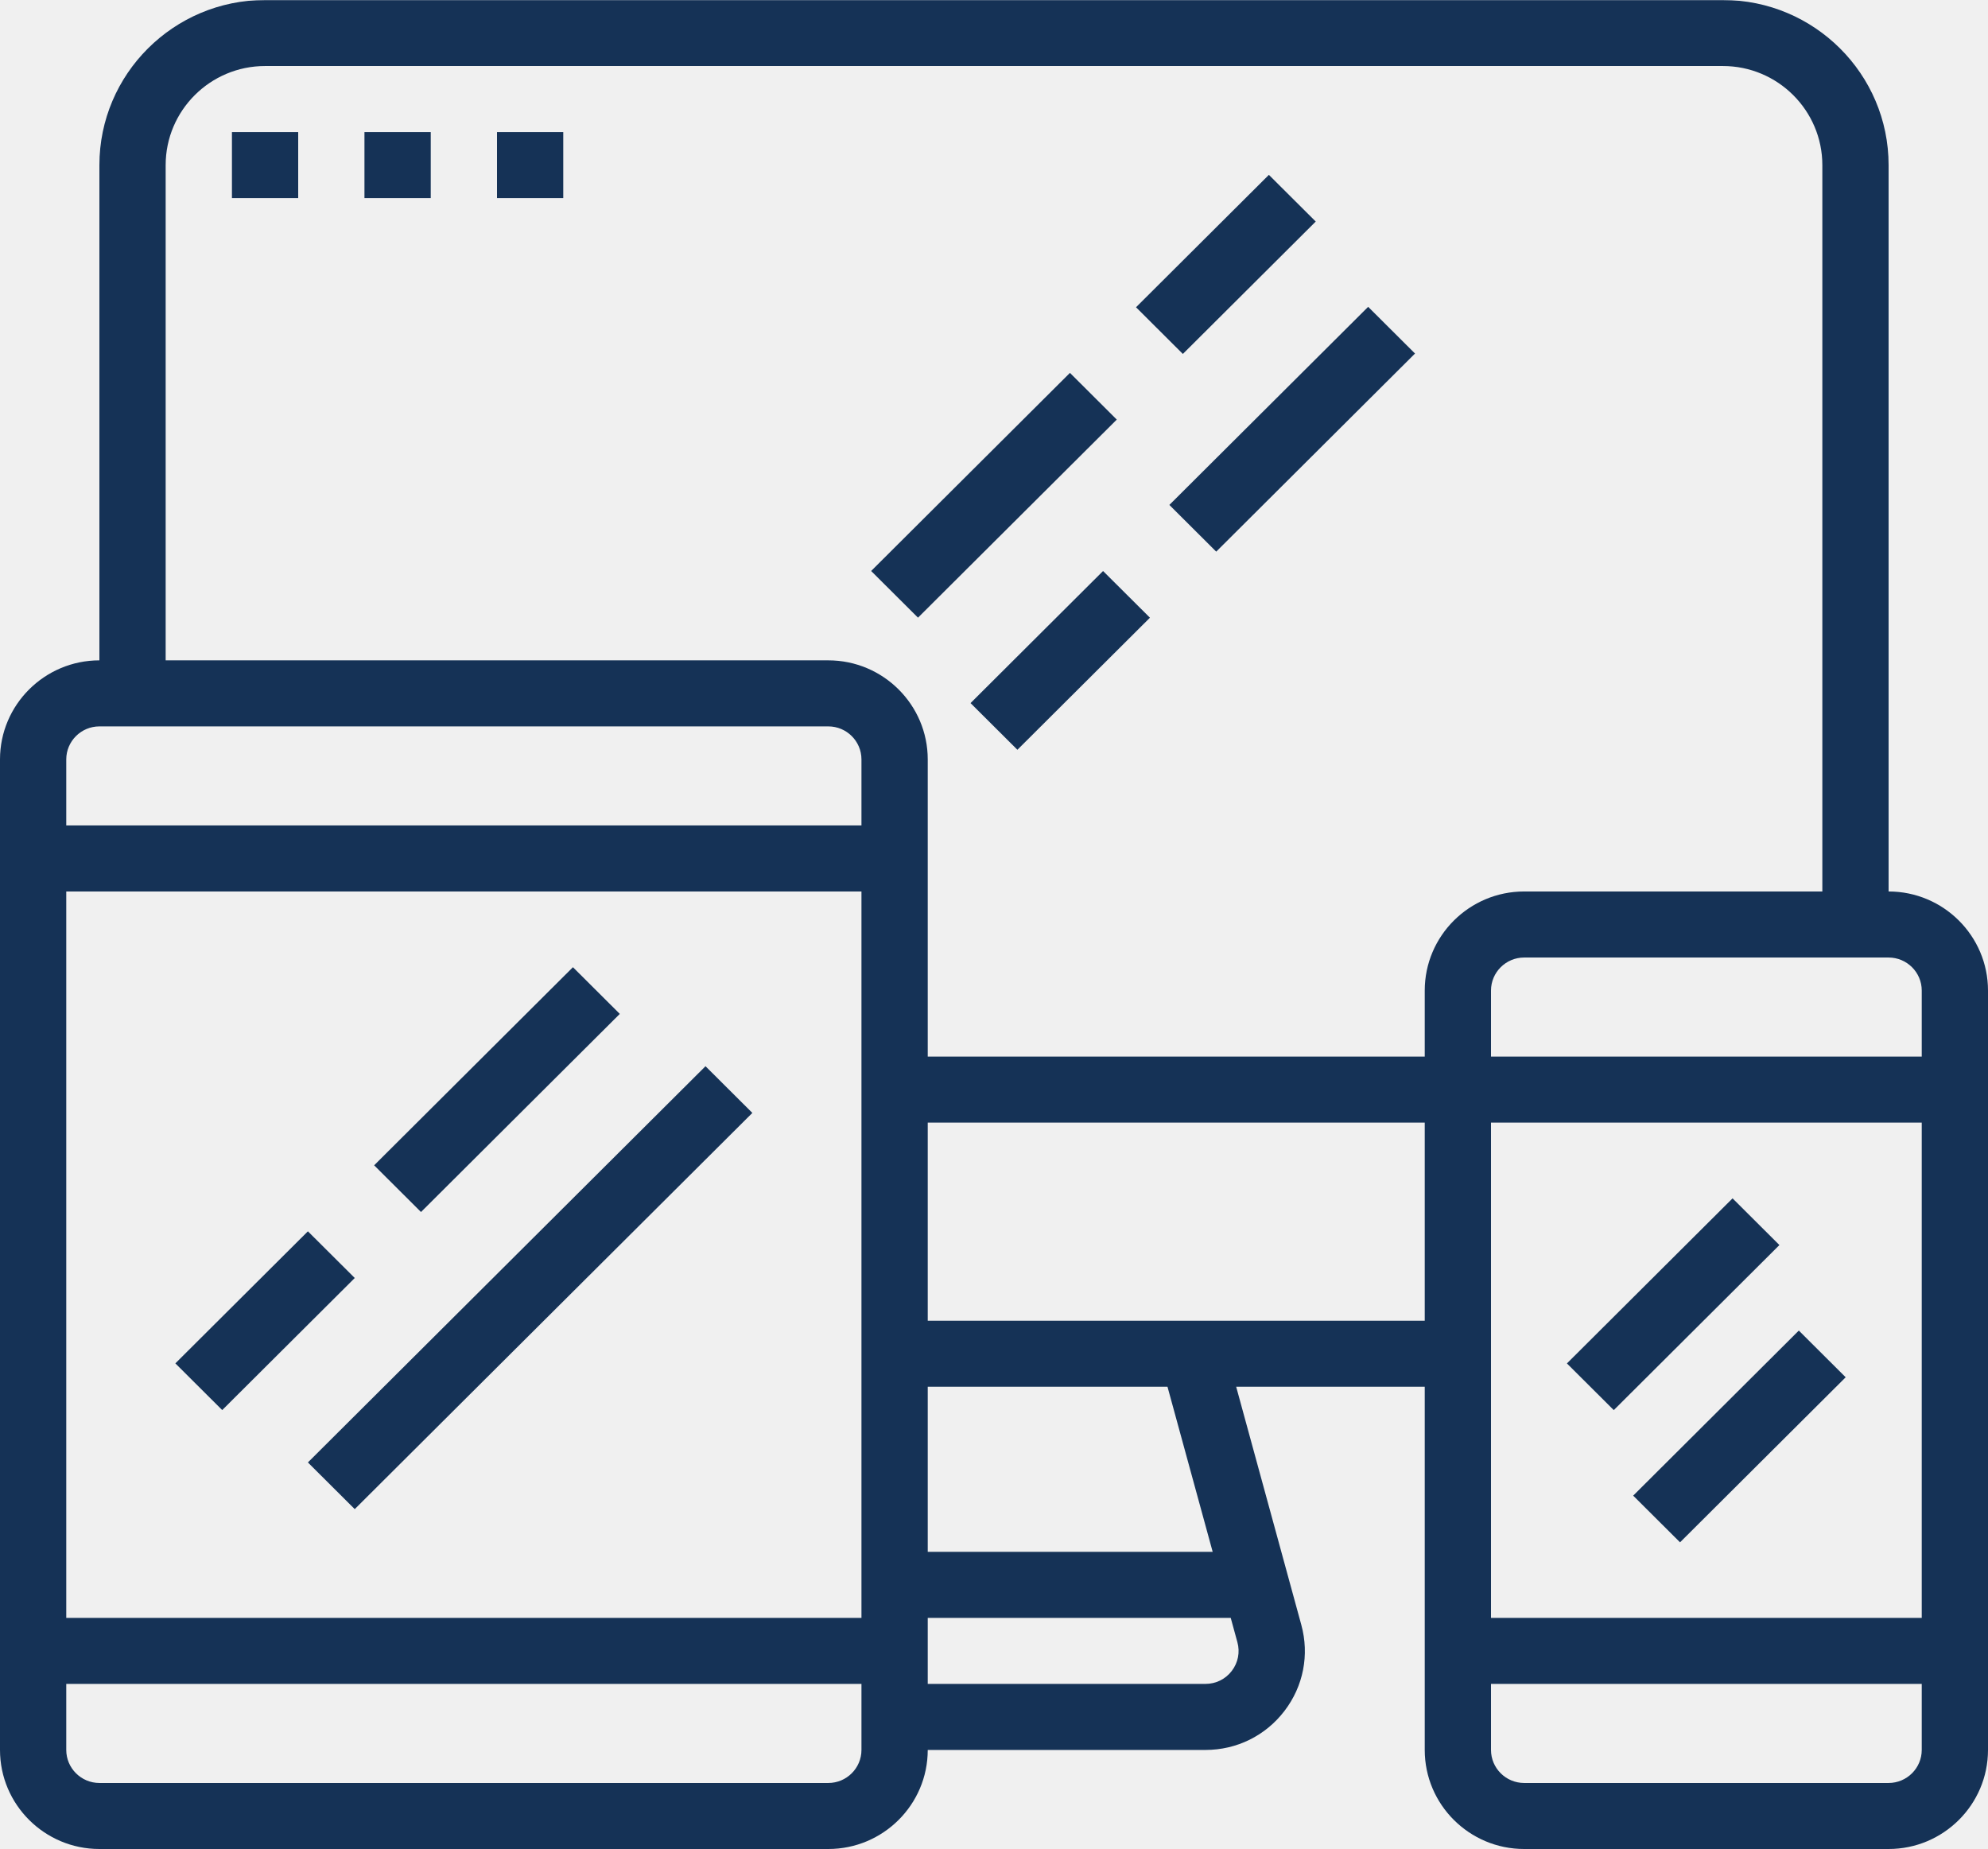
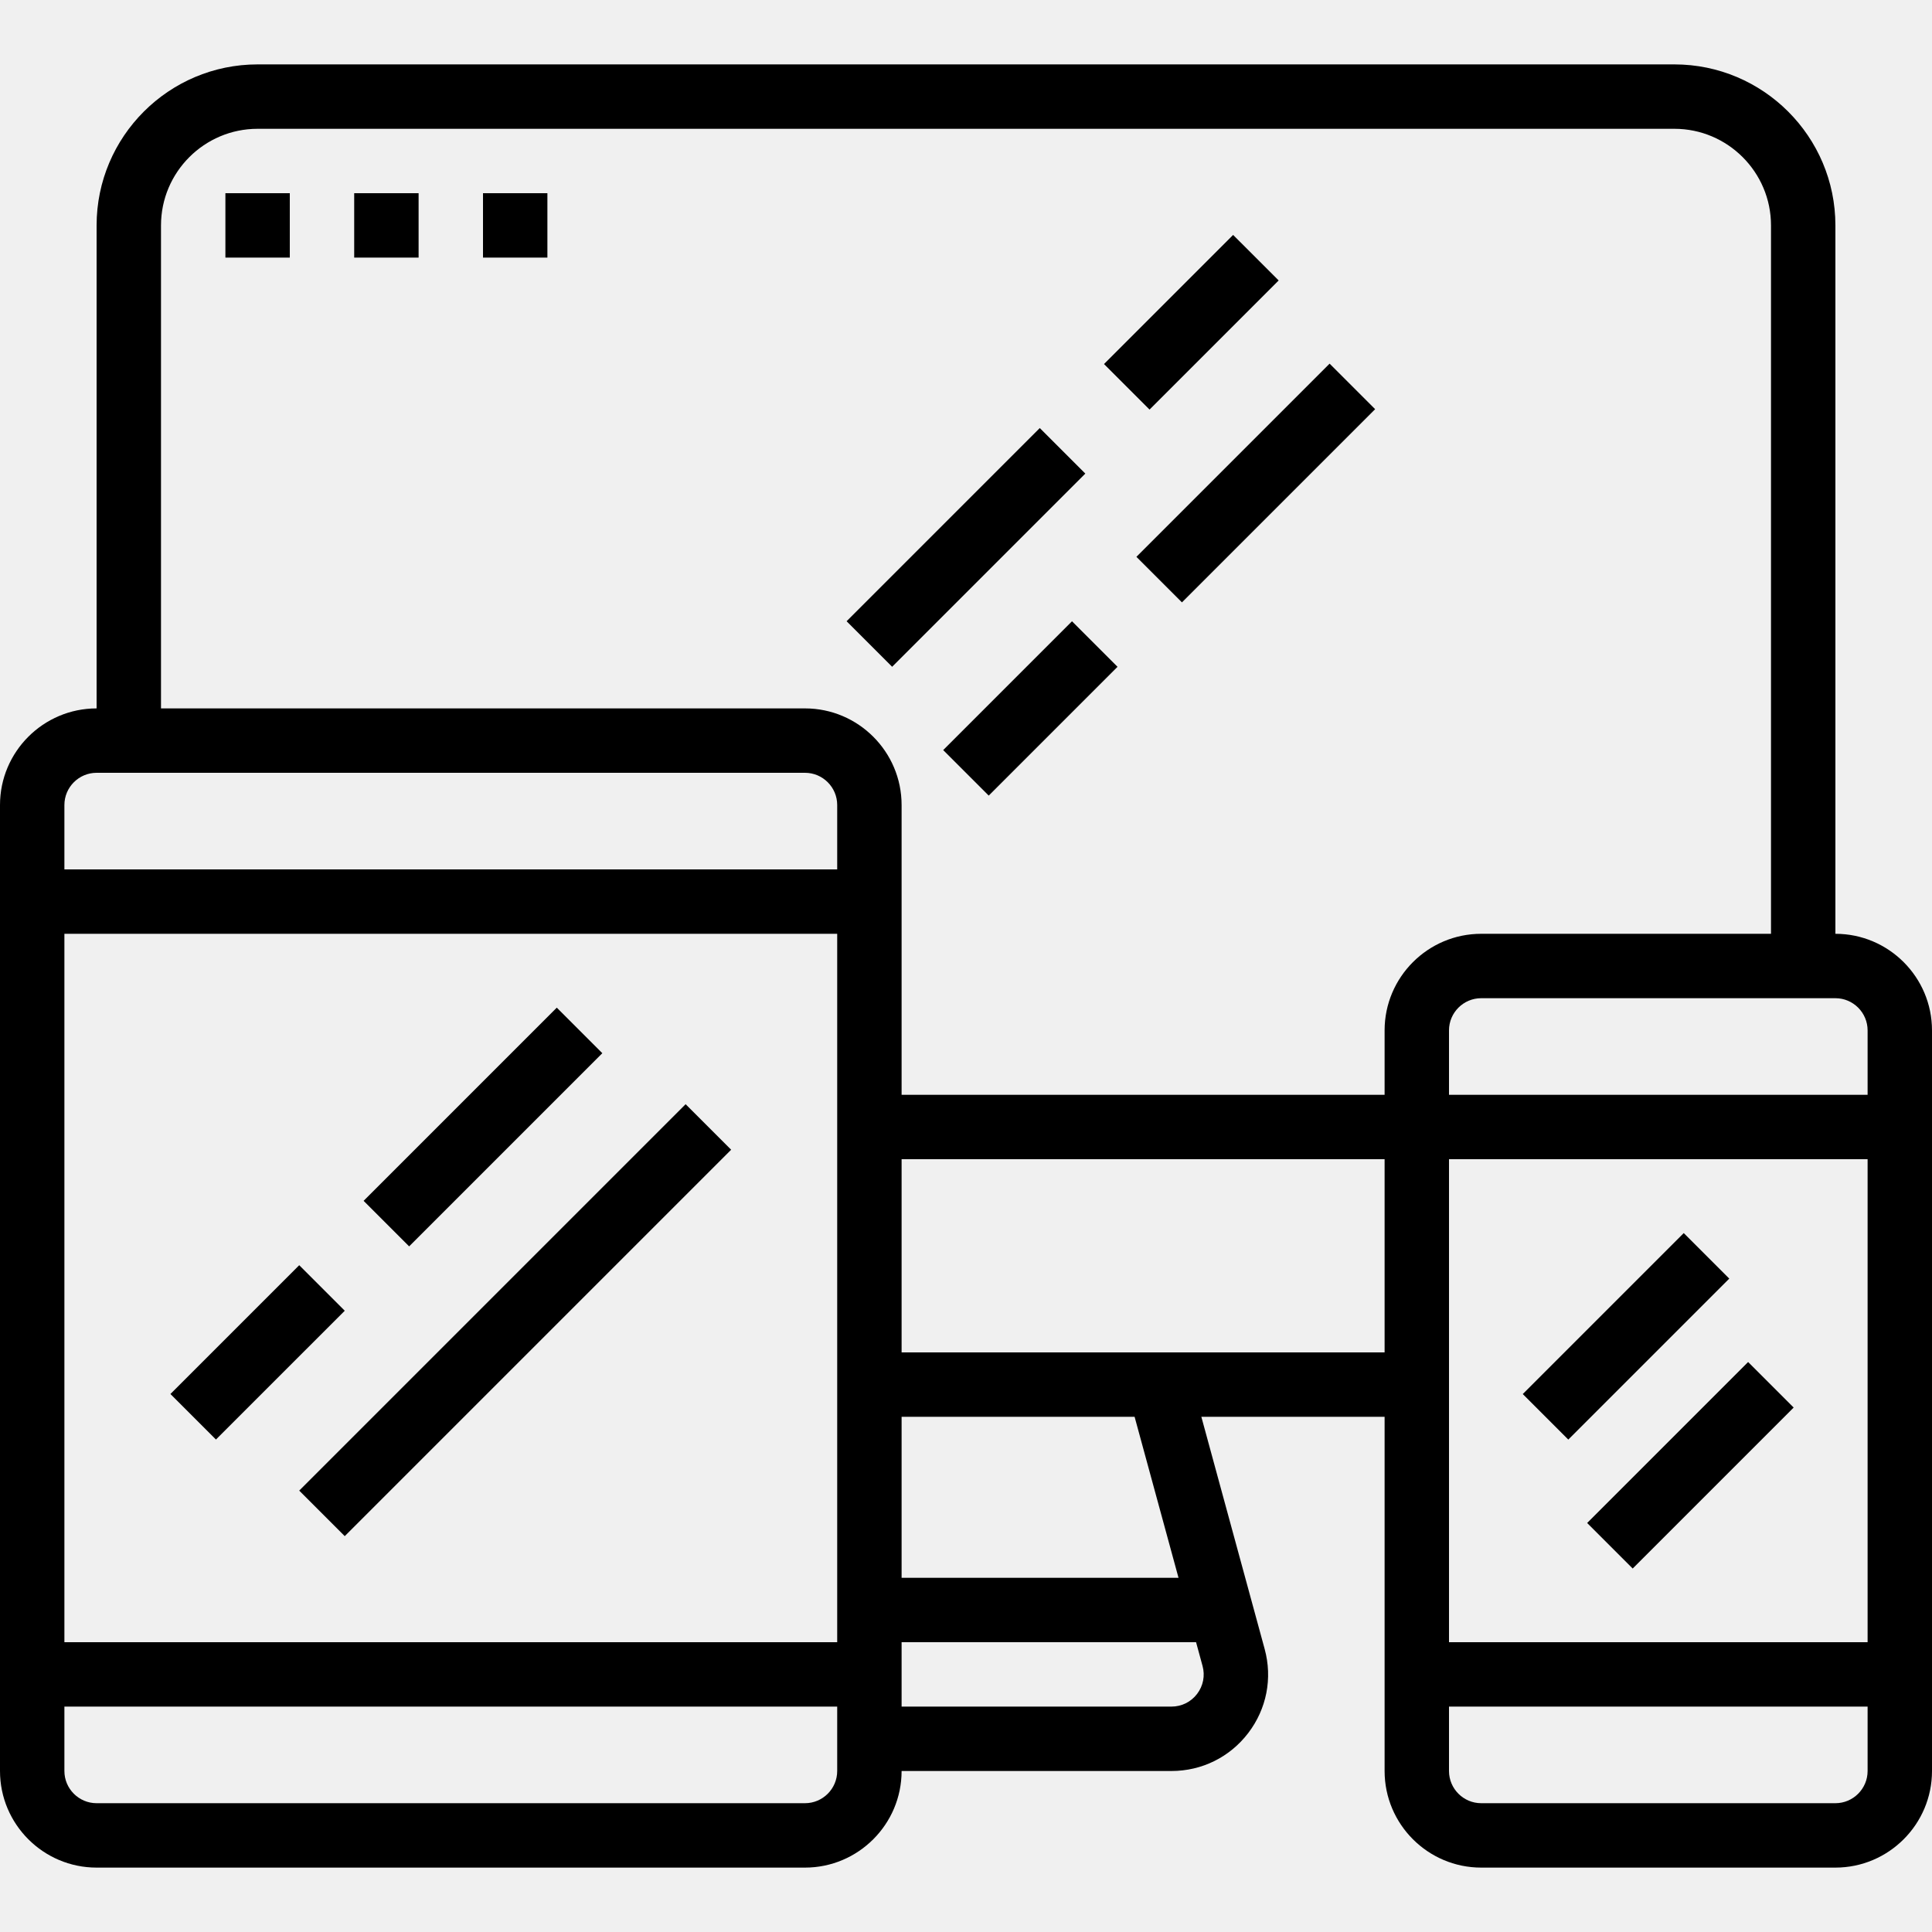
- <svg xmlns="http://www.w3.org/2000/svg" xmlns:xlink="http://www.w3.org/1999/xlink" width="100px" height="93px" viewBox="0 0 100 93" version="1.1">
-   <defs>
-     <polygon id="path-1" points="0 93 100 93 100 0.008 0 0.008" />
-   </defs>
-   <g id="Home-generica" stroke="none" stroke-width="1" fill="none" fill-rule="evenodd">
-     <g id="Home_generale" transform="translate(-213, -987)">
-       <g id="responsive" transform="translate(213, 987)">
-         <g id="Group-3">
-           <mask id="mask-2" fill="white">
-             <use xlink:href="#path-1" />
-           </mask>
-           <g id="Clip-2" />
-           <path d="M95,89.679 L76.667,89.679 C75.748,89.679 75,88.933 75,88.018 L75,84.696 L96.667,84.696 L96.667,88.018 C96.667,88.933 95.918,89.679 95,89.679 Z M46.667,66.429 L71.667,66.429 L71.667,56.464 L46.667,56.464 L46.667,66.429 Z M61,78.054 L46.667,78.054 L46.667,69.75 L58.727,69.75 L61,78.054 Z M61.96,84.044 C61.642,84.459 61.16,84.696 60.635,84.696 L46.667,84.696 L46.667,81.375 L61.908,81.375 L62.243,82.599 C62.382,83.102 62.278,83.629 61.96,84.044 Z M41.667,89.679 L5,89.679 C4.082,89.679 3.333,88.933 3.333,88.018 L3.333,84.696 L43.333,84.696 L43.333,88.018 C43.333,88.933 42.585,89.679 41.667,89.679 Z M5,36.536 L41.667,36.536 C42.585,36.536 43.333,37.281 43.333,38.196 L43.333,41.518 L3.333,41.518 L3.333,38.196 C3.333,37.281 4.082,36.536 5,36.536 Z M3.333,81.375 L43.333,81.375 L43.333,44.839 L3.333,44.839 L3.333,81.375 Z M8.333,8.304 C8.333,5.557 10.577,3.321 13.333,3.321 L86.667,3.321 C89.423,3.321 91.667,5.557 91.667,8.304 L91.667,44.839 L76.667,44.839 C73.91,44.839 71.667,47.075 71.667,49.821 L71.667,53.143 L46.667,53.143 L46.667,38.196 C46.667,35.45 44.423,33.214 41.667,33.214 L8.333,33.214 L8.333,8.304 Z M75,81.375 L96.667,81.375 L96.667,56.464 L75,56.464 L75,81.375 Z M96.667,49.821 L96.667,53.143 L75,53.143 L75,49.821 C75,48.906 75.748,48.161 76.667,48.161 L95,48.161 C95.918,48.161 96.667,48.906 96.667,49.821 Z M95,44.839 L95,8.304 C95,3.725 91.262,0 86.667,0 L13.333,0 C8.738,0 5,3.725 5,8.304 L5,33.214 C2.243,33.214 0,35.45 0,38.196 L0,88.018 C0,90.765 2.243,93 5,93 L41.667,93 C44.423,93 46.667,90.765 46.667,88.018 L60.635,88.018 C62.207,88.018 63.655,87.304 64.608,86.06 C65.562,84.816 65.872,83.235 65.458,81.725 L62.182,69.75 L71.667,69.75 L71.667,88.018 C71.667,90.765 73.91,93 76.667,93 L95,93 C97.757,93 100,90.765 100,88.018 L100,49.821 C100,47.075 97.757,44.839 95,44.839 L95,44.839 Z" id="Fill-1" fill="#153256" mask="url(#mask-2)" />
-         </g>
-         <polyline id="Fill-4" fill="#153256" points="8.821 68.574 15.488 61.932 17.845 64.28 11.178 70.923 8.821 68.574" />
-         <polyline id="Fill-5" fill="#153256" points="15.488 73.557 35.488 53.628 37.845 55.977 17.844 75.905 15.488 73.557" />
-         <polyline id="Fill-6" fill="#153256" points="18.82 58.612 28.82 48.648 31.177 50.997 21.177 60.961 18.82 58.612" />
-         <polyline id="Fill-7" fill="#153256" points="78.819 68.577 87.151 60.274 89.508 62.623 81.176 70.925 78.819 68.577" />
-         <polyline id="Fill-8" fill="#153256" points="82.152 75.227 90.484 66.924 92.841 69.273 84.509 77.575 82.152 75.227" />
-         <polyline id="Fill-9" fill="#153256" points="43.82 28.719 53.82 18.755 56.176 21.104 46.177 31.067 43.82 28.719" />
-         <polyline id="Fill-10" fill="#153256" points="58.821 25.397 68.821 15.433 71.178 17.782 61.178 27.746 58.821 25.397" />
-         <polyline id="Fill-11" fill="#153256" points="48.82 35.364 55.486 28.721 57.844 31.069 51.177 37.712 48.82 35.364" />
-         <polyline id="Fill-12" fill="#153256" points="57.144 15.454 63.827 8.795 66.184 11.143 59.5 17.803 57.144 15.454" />
-         <polygon id="Fill-13" fill="#153256" points="11.667 9.964 15 9.964 15 6.643 11.667 6.643" />
-         <polygon id="Fill-14" fill="#153256" points="18.333 9.964 21.667 9.964 21.667 6.643 18.333 6.643" />
-         <polygon id="Fill-15" fill="#153256" points="25 9.964 28.333 9.964 28.333 6.643 25 6.643" />
-       </g>
+ <svg xmlns="http://www.w3.org/2000/svg" version="1.1" id="Layer_1" x="0px" y="0px" viewBox="0 0 480 480" style="enable-background:new 0 0 480 480;" xml:space="preserve">
+   <g>
+     <g>
+       <path d="M456,232V56c0-22.056-17.944-40-40-40H64c-22.056,0-40,17.944-40,40v120c-13.232,0-24,10.768-24,24v240    c0,13.232,10.768,24,24,24h176c13.232,0,24-10.768,24-24h67.048c7.544,0,14.496-3.44,19.072-9.432s6.064-13.608,4.08-20.88    L298.472,352H344v88c0,13.232,10.768,24,24,24h88c13.232,0,24-10.768,24-24V256C480,242.768,469.232,232,456,232z M208,440    c0,4.408-3.592,8-8,8H24c-4.408,0-8-3.592-8-8v-16h192V440z M208,408H16V232h192V408z M208,216H16v-16c0-4.408,3.592-8,8-8h176    c4.408,0,8,3.592,8,8V216z M298.768,413.896c0.664,2.424,0.168,4.96-1.36,6.96s-3.84,3.144-6.36,3.144H224v-16h73.16    L298.768,413.896z M224,392v-40h57.888l10.912,40H224z M344,336H224v-48h120V336z M344,256v16H224v-72c0-13.232-10.768-24-24-24    H40V56c0-13.232,10.768-24,24-24h352c13.232,0,24,10.768,24,24v176h-72C354.768,232,344,242.768,344,256z M464,440    c0,4.408-3.592,8-8,8h-88c-4.408,0-8-3.592-8-8v-16h104V440z M464,408H360V288h104V408z M464,272H360v-16c0-4.408,3.592-8,8-8h88    c4.408,0,8,3.592,8,8V272z" />
    </g>
  </g>
+   <g>
+     <g>
+       <rect x="41.372" y="327.994" transform="matrix(0.7071 -0.7071 0.7071 0.7071 -218.8385 143.6649)" width="45.256" height="16" />
+     </g>
+   </g>
+   <g>
+     <g>
+       <rect x="60.114" y="319.995" transform="matrix(0.7071 -0.7071 0.7071 0.7071 -194.4378 186.5751)" width="135.767" height="16" />
+     </g>
+   </g>
+   <g>
+     <g>
+       <rect x="86.054" y="272.005" transform="matrix(0.7071 -0.7071 0.7071 0.7071 -162.8477 166.8601)" width="67.879" height="16" />
+     </g>
+   </g>
+   <g>
+     <g>
+       <rect x="375.705" y="324.008" transform="matrix(0.7071 -0.7071 0.7071 0.7071 -116.4408 382.9028)" width="56.559" height="16" />
+     </g>
+   </g>
+   <g>
+     <g>
+       <rect x="391.702" y="356.042" transform="matrix(0.7071 -0.7071 0.7071 0.7071 -134.4066 403.5971)" width="56.559" height="16" />
+     </g>
+   </g>
+   <g>
+     <g>
+       <rect x="206.052" y="128.002" transform="matrix(0.7071 -0.7071 0.7071 0.7071 -25.876 209.5337)" width="67.879" height="16" />
+     </g>
+   </g>
+   <g>
+     <g>
+       <rect x="278.057" y="112.001" transform="matrix(0.7071 -0.7071 0.7071 0.7071 6.5281 255.7627)" width="67.879" height="16" />
+     </g>
+   </g>
+   <g>
+     <g>
+       <rect x="233.364" y="168.01" transform="matrix(0.7071 -0.7071 0.7071 0.7071 -49.4797 232.5655)" width="45.256" height="16" />
+     </g>
+   </g>
+   <g>
+     <g>
+       <rect x="273.302" y="72.062" transform="matrix(0.7071 -0.7071 0.7071 0.7071 30.0796 232.7427)" width="45.368" height="16" />
+     </g>
+   </g>
+   <g>
+     <g>
+       <rect x="56" y="48" width="16" height="16" />
+     </g>
+   </g>
+   <g>
+     <g>
+       <rect x="88" y="48" width="16" height="16" />
+     </g>
+   </g>
+   <g>
+     <g>
+       <rect x="120" y="48" width="16" height="16" />
+     </g>
+   </g>
+   <g>
+ </g>
+   <g>
+ </g>
+   <g>
+ </g>
+   <g>
+ </g>
+   <g>
+ </g>
+   <g>
+ </g>
+   <g>
+ </g>
+   <g>
+ </g>
+   <g>
+ </g>
+   <g>
+ </g>
+   <g>
+ </g>
+   <g>
+ </g>
+   <g>
+ </g>
+   <g>
+ </g>
+   <g>
+ </g>
</svg>
